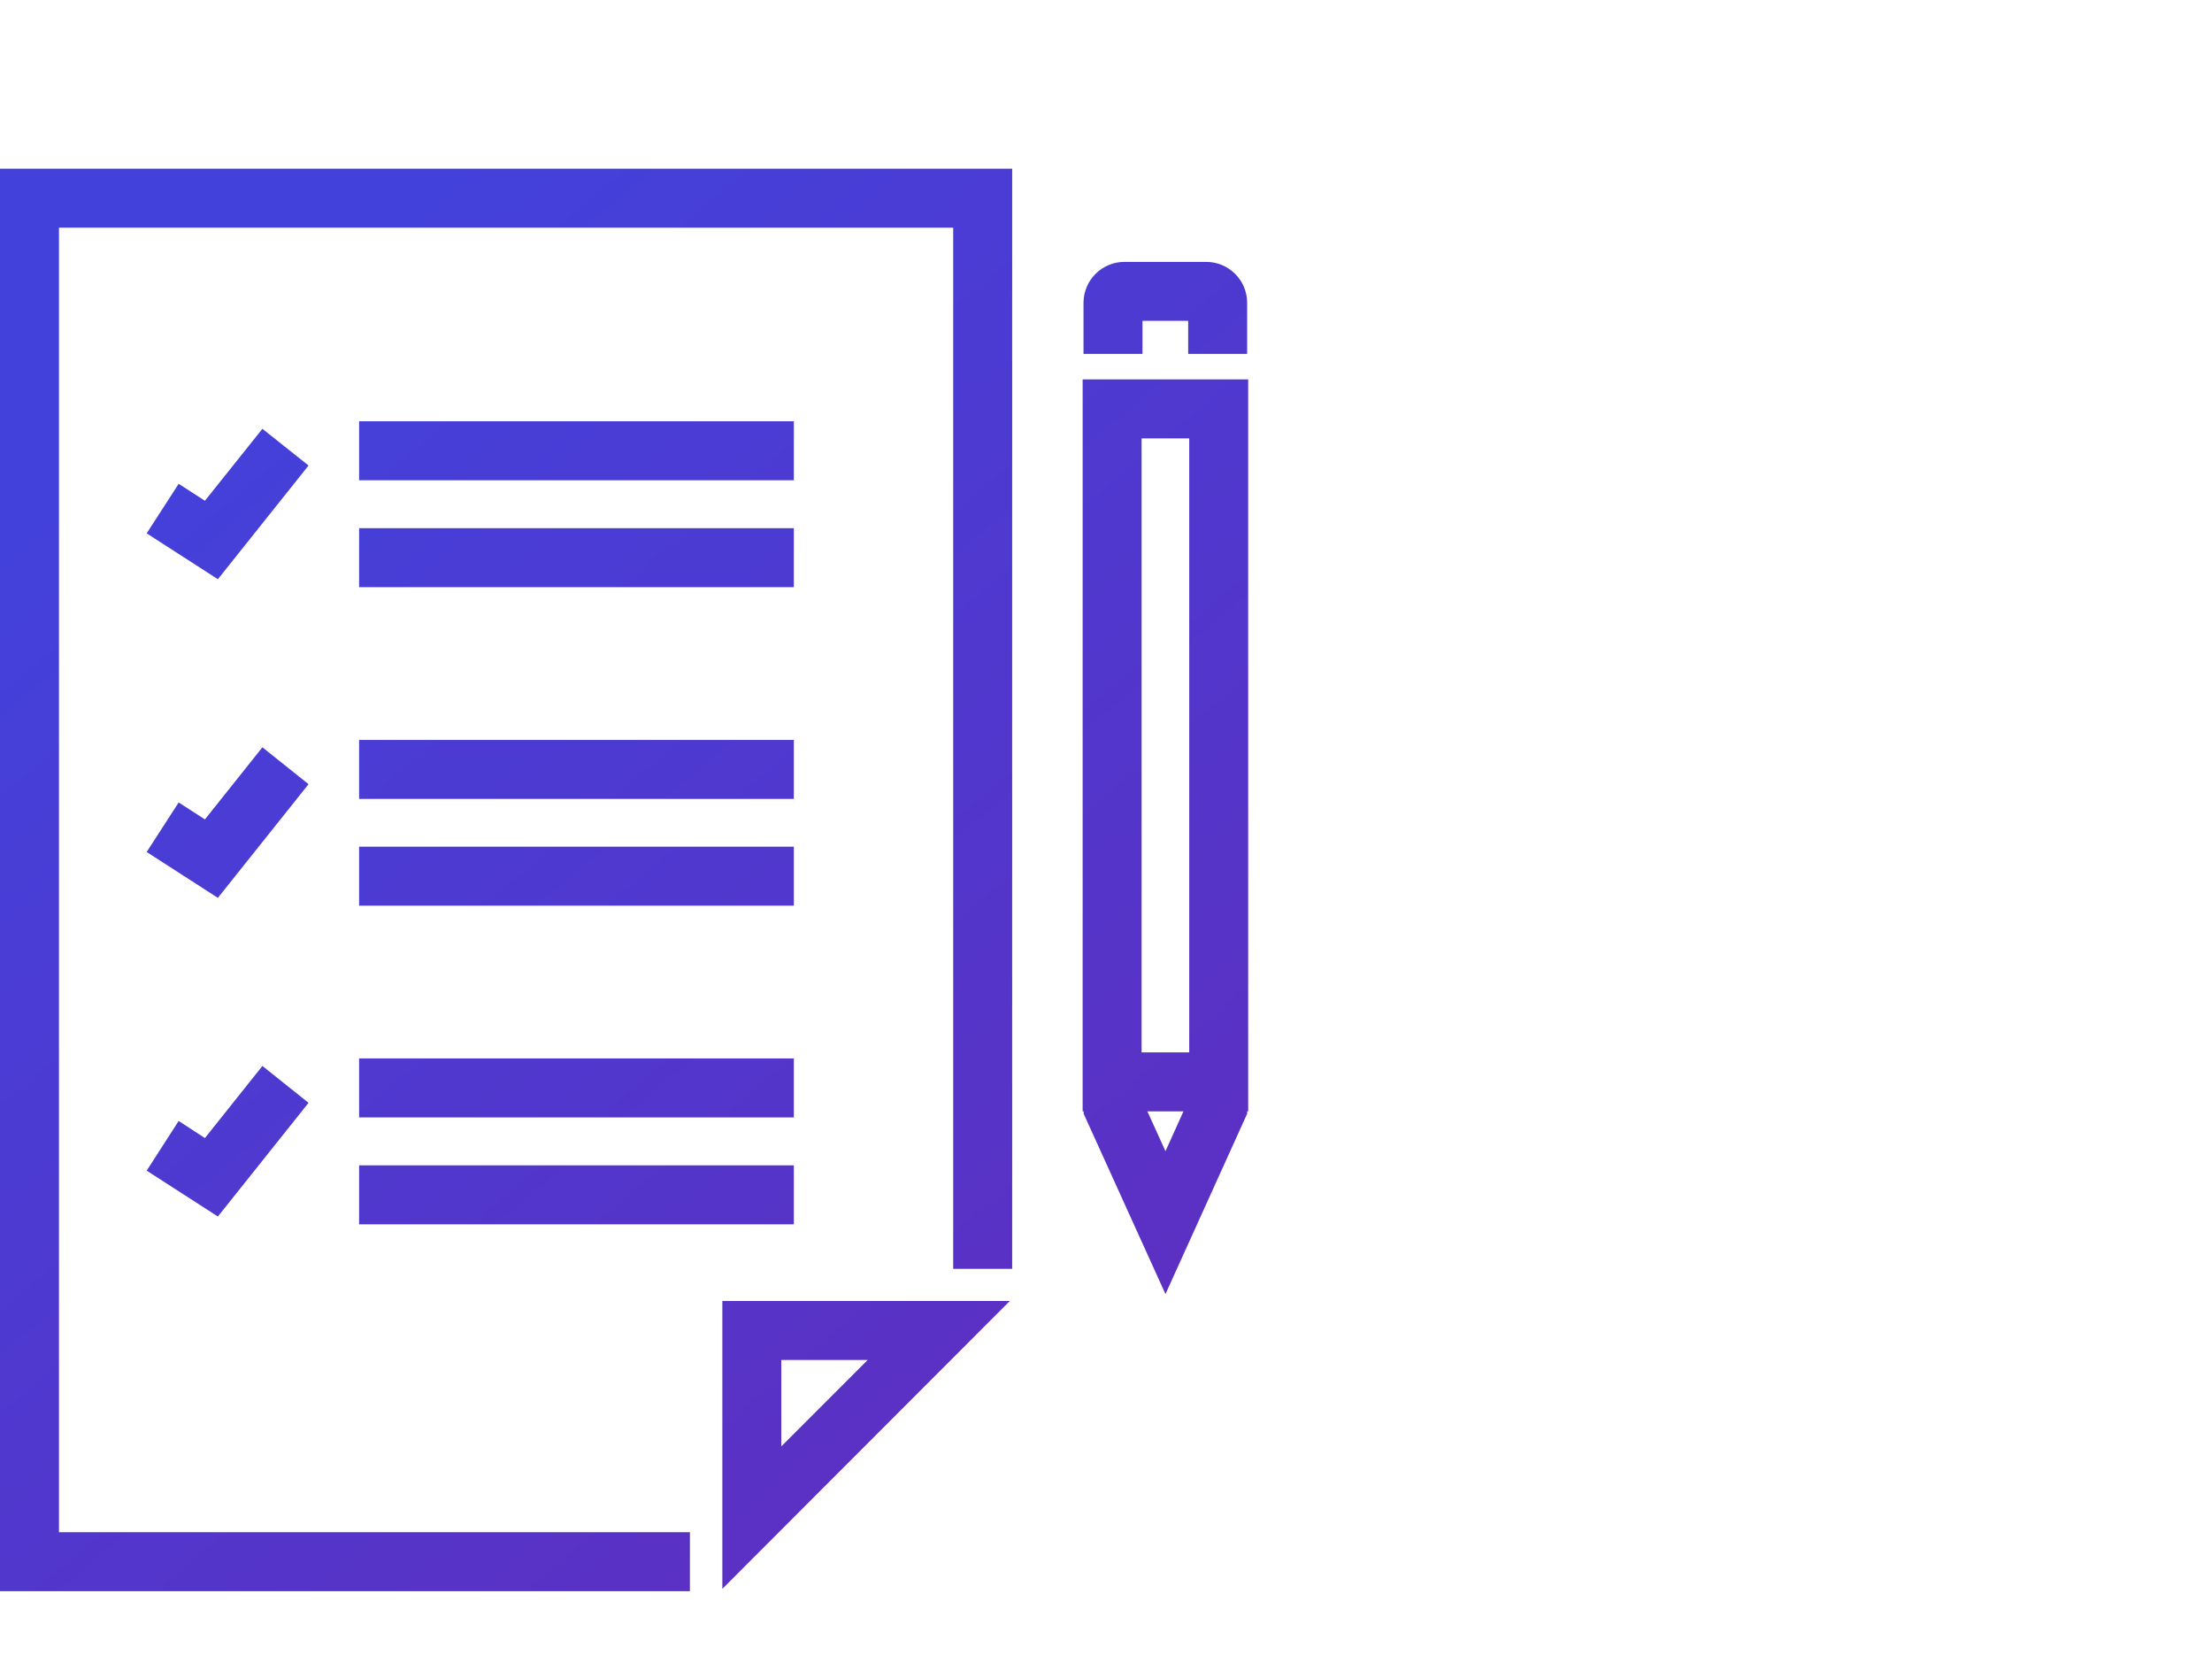
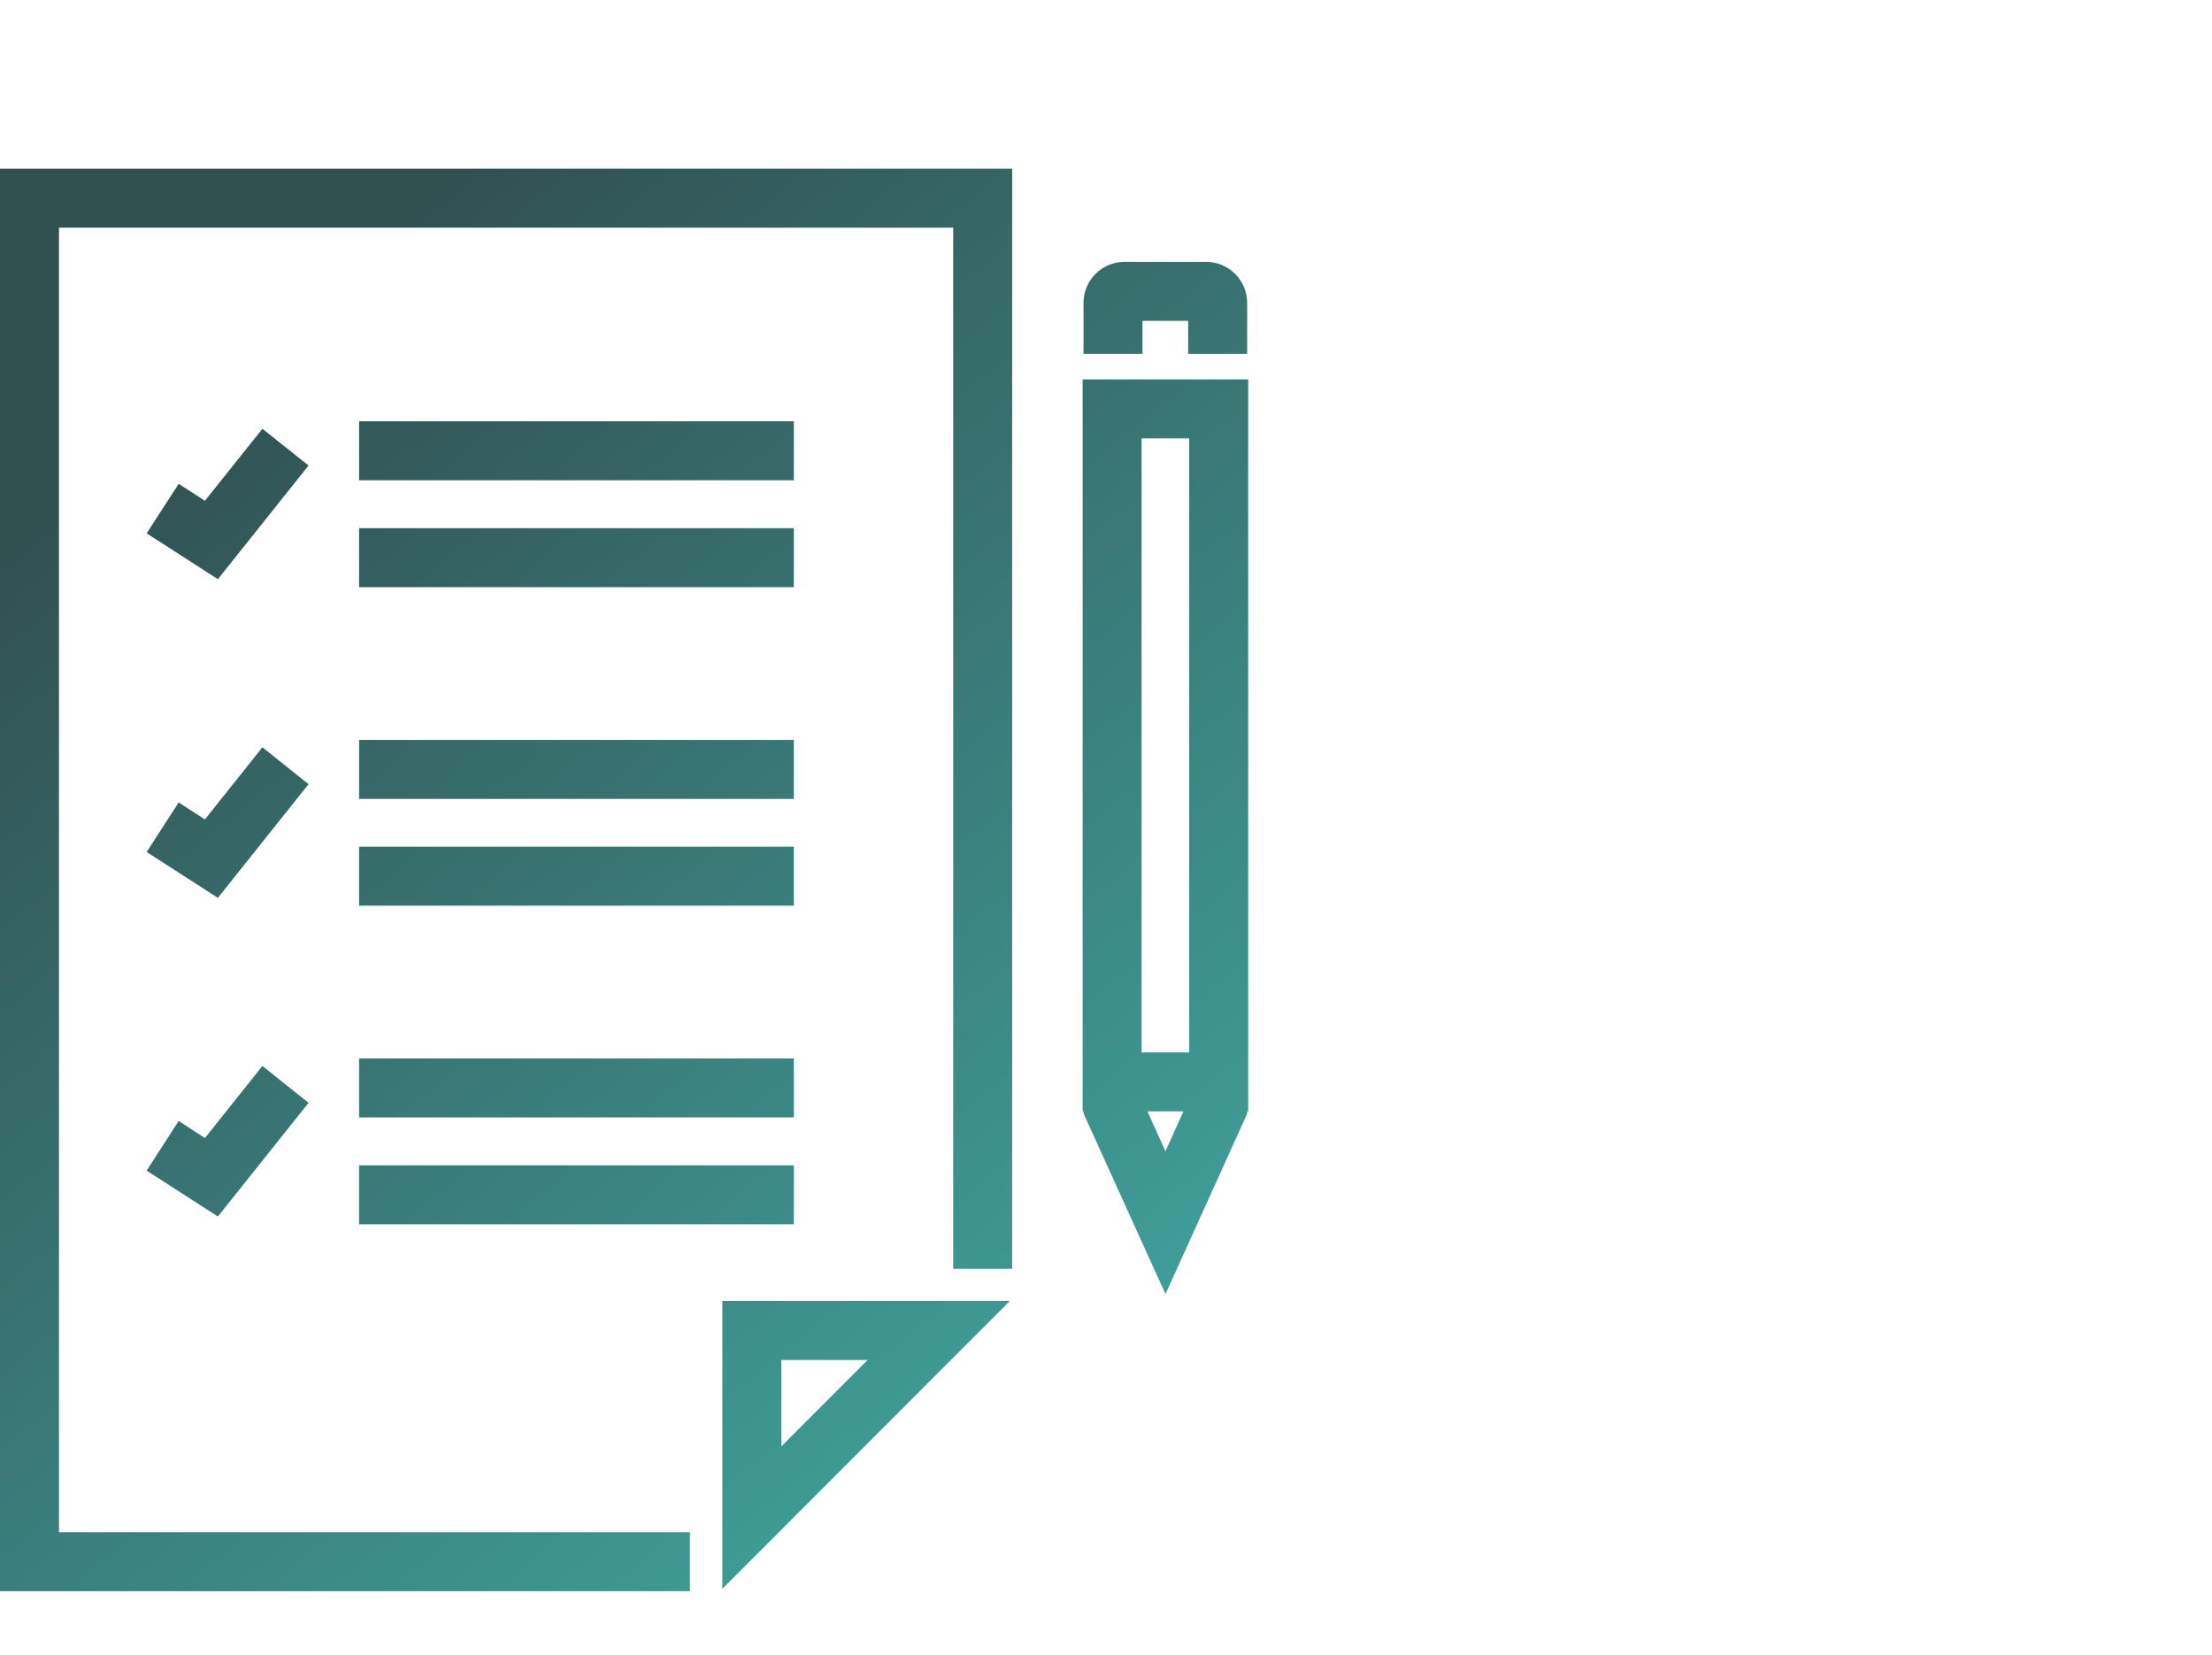
<svg xmlns="http://www.w3.org/2000/svg" xmlns:xlink="http://www.w3.org/1999/xlink" viewBox="0 0 150.05 112.2">
  <defs>
    <style>.cls-1{fill:none;}.cls-2{fill:url(#linear-gradient);}.cls-3{fill:url(#linear-gradient-2);}.cls-4{fill:url(#linear-gradient-3);}.cls-5{fill:url(#linear-gradient-4);}.cls-6{fill:url(#linear-gradient-5);}.cls-7{fill:url(#linear-gradient-6);}.cls-8{fill:url(#linear-gradient-7);}.cls-9{fill:url(#linear-gradient-8);}.cls-10{fill:url(#linear-gradient-9);}.cls-11{fill:url(#linear-gradient-10);}.cls-12{fill:url(#linear-gradient-11);}.cls-13{fill:url(#linear-gradient-12);}.cls-14{fill:url(#linear-gradient-13);}.cls-15{fill:url(#linear-gradient-14);}</style>
    <linearGradient id="linear-gradient" x1="53.77" y1="-8.46" x2="122.43" y2="73.54" gradientUnits="userSpaceOnUse">
-       <stop offset="0" stop-color="#4341db" />
-       <stop offset="1" stop-color="#602dbe" />
+       <stop offset="0" stop-color="#315050" />
+       <stop offset="1" stop-color="#42ACA5" />
    </linearGradient>
    <linearGradient id="linear-gradient-2" x1="26.39" y1="14.47" x2="95.05" y2="96.47" xlink:href="#linear-gradient" />
    <linearGradient id="linear-gradient-3" x1="8.81" y1="29.19" x2="77.47" y2="111.19" xlink:href="#linear-gradient" />
    <linearGradient id="linear-gradient-4" x1="4.29" y1="32.97" x2="72.96" y2="114.97" xlink:href="#linear-gradient" />
    <linearGradient id="linear-gradient-5" x1="25.94" y1="14.85" x2="94.6" y2="96.85" xlink:href="#linear-gradient" />
    <linearGradient id="linear-gradient-6" x1="22.37" y1="17.83" x2="91.04" y2="99.83" xlink:href="#linear-gradient" />
    <linearGradient id="linear-gradient-7" x1="10.4" y1="27.86" x2="79.07" y2="109.86" xlink:href="#linear-gradient" />
    <linearGradient id="linear-gradient-8" x1="15.3" y1="23.75" x2="83.97" y2="105.75" xlink:href="#linear-gradient" />
    <linearGradient id="linear-gradient-9" x1="11.73" y1="26.74" x2="80.4" y2="108.74" xlink:href="#linear-gradient" />
    <linearGradient id="linear-gradient-10" x1="-0.23" y1="36.76" x2="68.43" y2="118.76" xlink:href="#linear-gradient" />
    <linearGradient id="linear-gradient-11" x1="4.67" y1="32.66" x2="73.33" y2="114.66" xlink:href="#linear-gradient" />
    <linearGradient id="linear-gradient-12" x1="1.1" y1="35.65" x2="69.77" y2="117.65" xlink:href="#linear-gradient" />
    <linearGradient id="linear-gradient-13" x1="-10.87" y1="45.67" x2="57.8" y2="127.67" xlink:href="#linear-gradient" />
    <linearGradient id="linear-gradient-14" x1="39.59" y1="3.42" x2="108.25" y2="85.42" xlink:href="#linear-gradient" />
  </defs>
  <g id="Layer_2" data-name="Layer 2">
    <g id="Icons">
      <rect class="cls-1" width="150.05" height="112.2" />
      <path class="cls-2" d="M84.6,24h-4V21.76H77.5V24h-4V20.52a2.78,2.78,0,0,1,2.79-2.76h5.53a2.78,2.78,0,0,1,2.78,2.76Z" />
      <polygon class="cls-3" points="79.06 87.76 73.51 75.53 73.51 73.61 77.51 73.61 77.51 74.66 79.06 78.07 80.6 74.66 80.6 73.61 84.6 73.61 84.6 75.53 79.06 87.76" />
      <polygon class="cls-4" points="46.8 107.91 0 107.91 0 11.44 68.66 11.44 68.66 86.05 64.66 86.05 64.66 15.44 4 15.44 4 103.91 46.8 103.91 46.8 107.91" />
      <path class="cls-5" d="M49,107.75V88.23H68.5Zm4-15.52v5.86l5.86-5.86Z" />
      <rect class="cls-6" x="24.36" y="28.57" width="29.49" height="4" />
      <rect class="cls-7" x="24.36" y="35.82" width="29.49" height="4" />
      <polygon class="cls-8" points="14.78 39.28 9.95 36.17 12.12 32.81 13.9 33.96 17.8 29.08 20.93 31.57 14.78 39.28" />
      <rect class="cls-9" x="24.36" y="50.18" width="29.49" height="4" />
      <rect class="cls-10" x="24.36" y="57.42" width="29.49" height="4" />
      <polygon class="cls-11" points="14.78 60.89 9.95 57.78 12.12 54.42 13.9 55.57 17.8 50.68 20.93 53.18 14.78 60.89" />
      <rect class="cls-12" x="24.36" y="71.78" width="29.49" height="4" />
      <rect class="cls-13" x="24.36" y="79.03" width="29.49" height="4" />
      <polygon class="cls-14" points="14.78 82.5 9.95 79.39 12.12 76.02 13.9 77.18 17.8 72.29 20.93 74.79 14.78 82.5" />
      <path class="cls-15" d="M84.67,75.37H73.44V25.73H84.67Zm-7.23-4h3.23V29.73H77.44Z" />
    </g>
  </g>
</svg>
